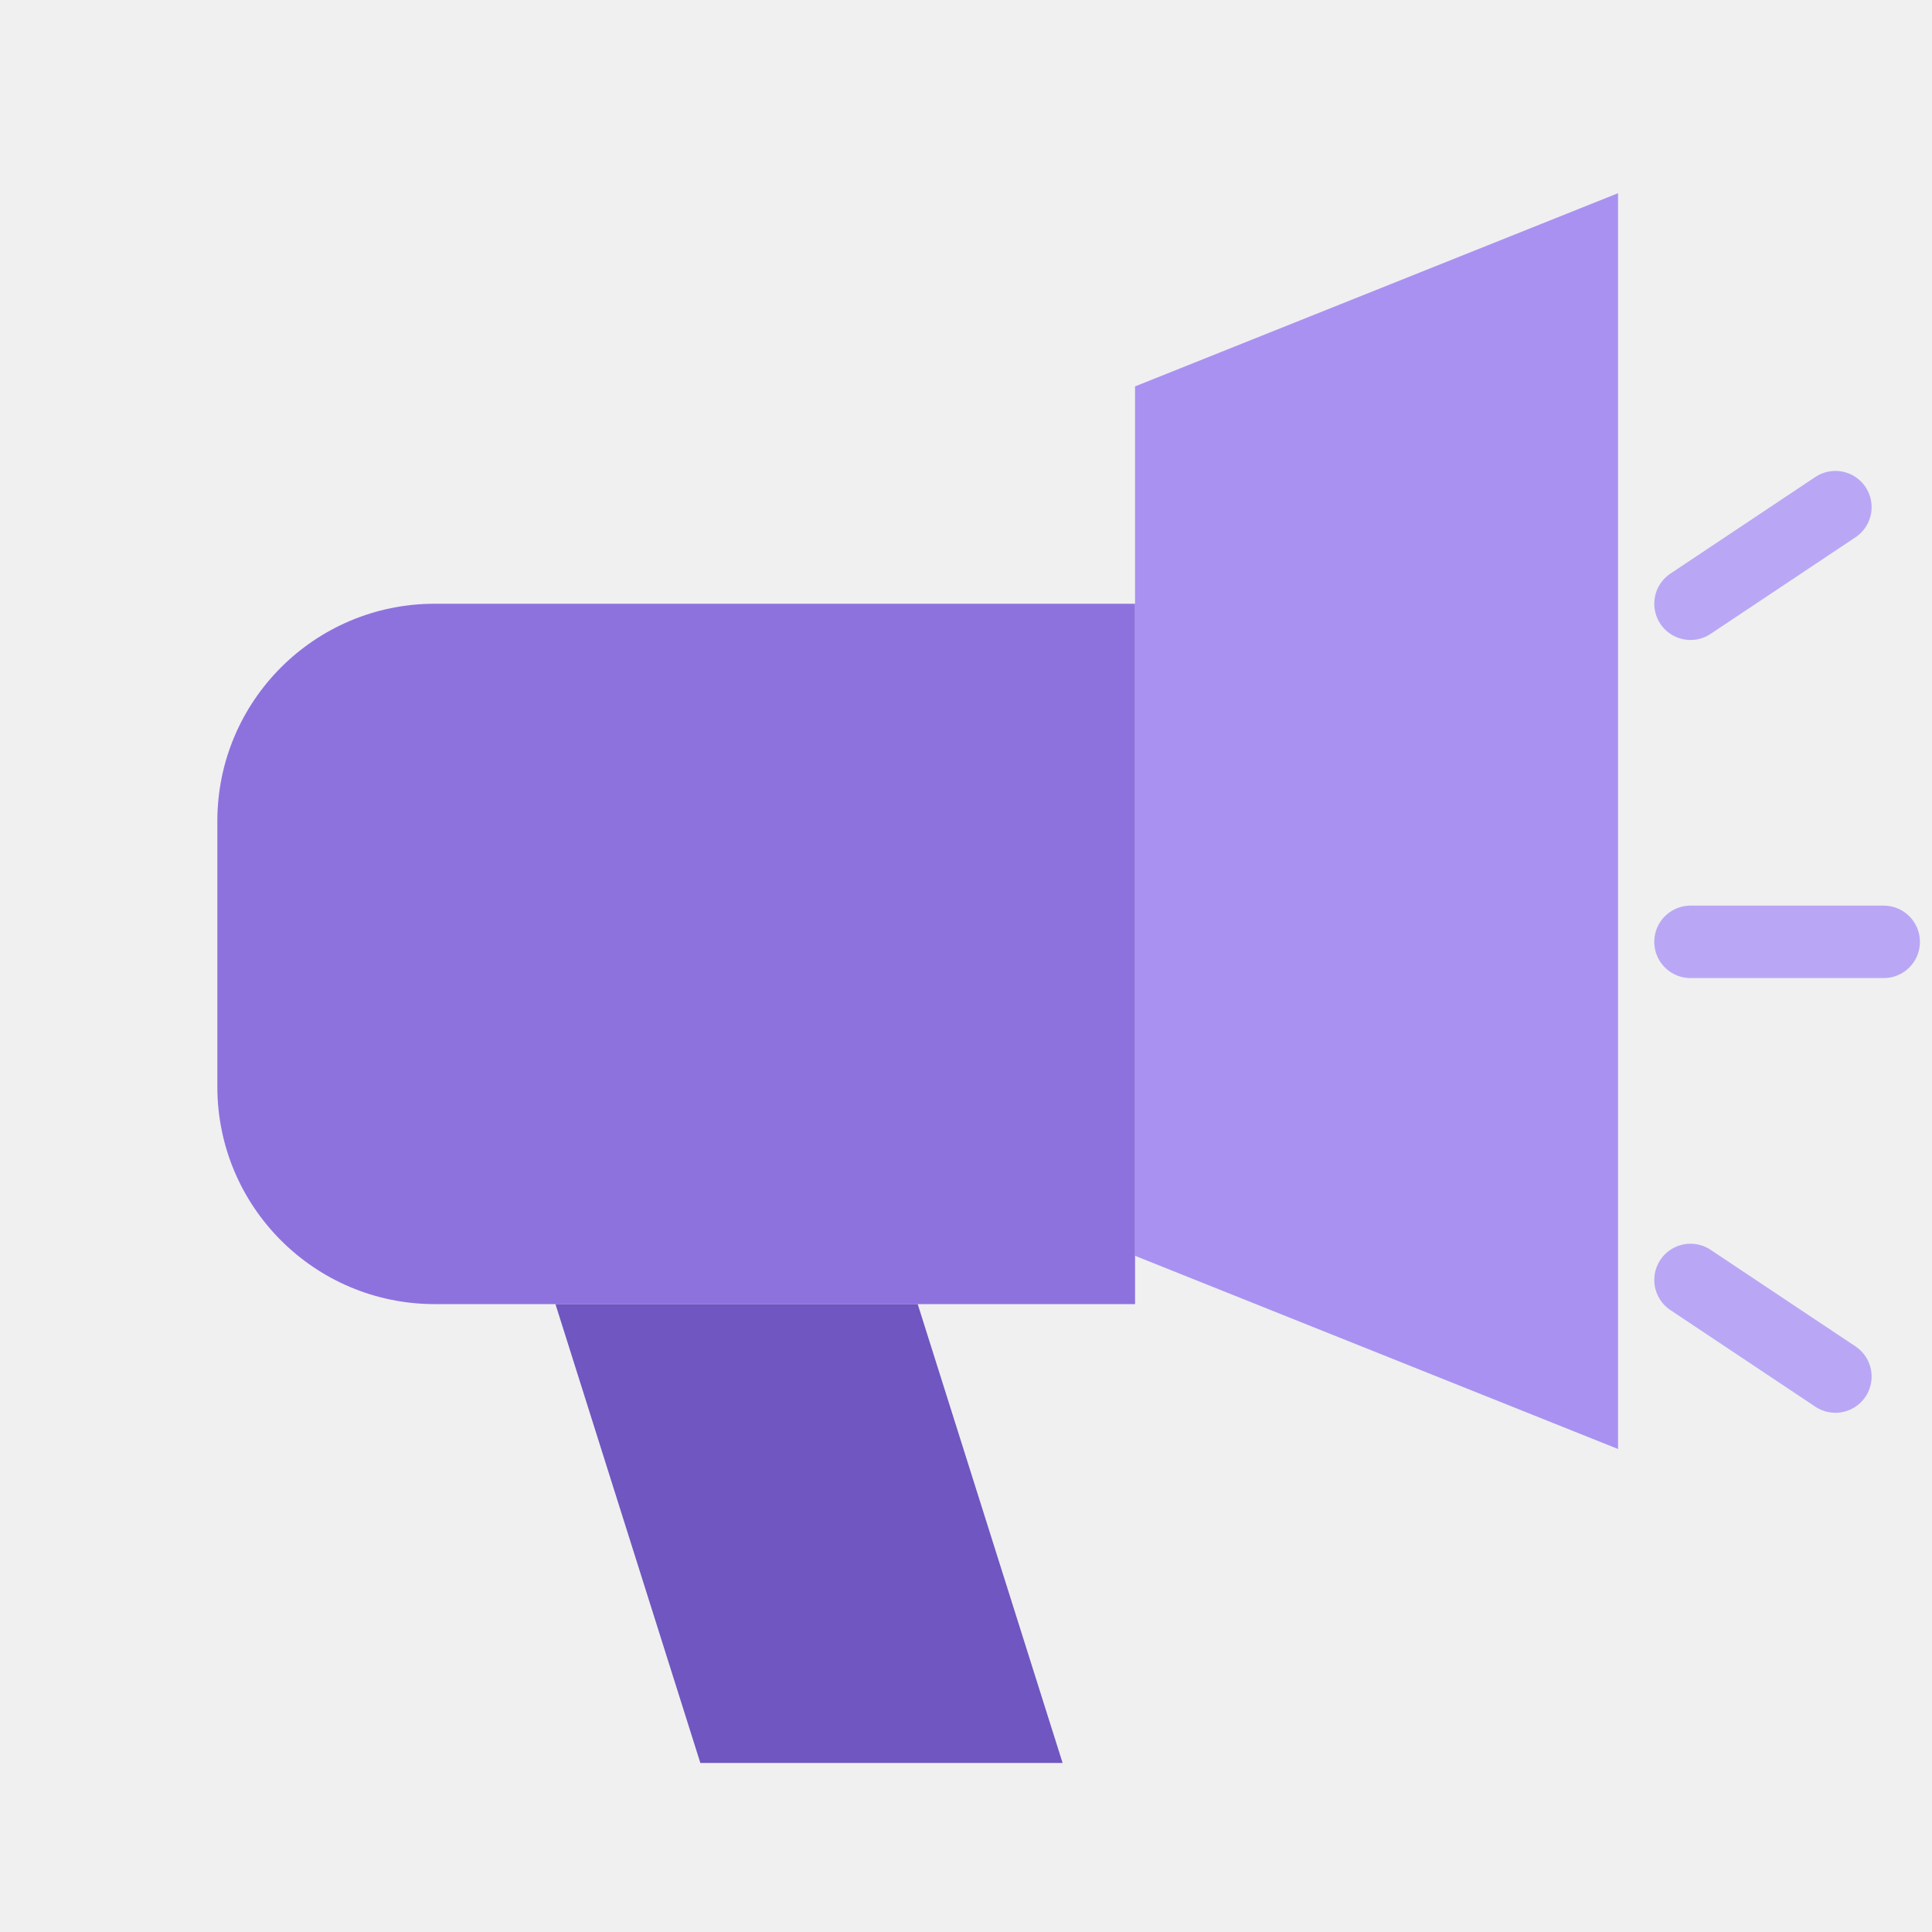
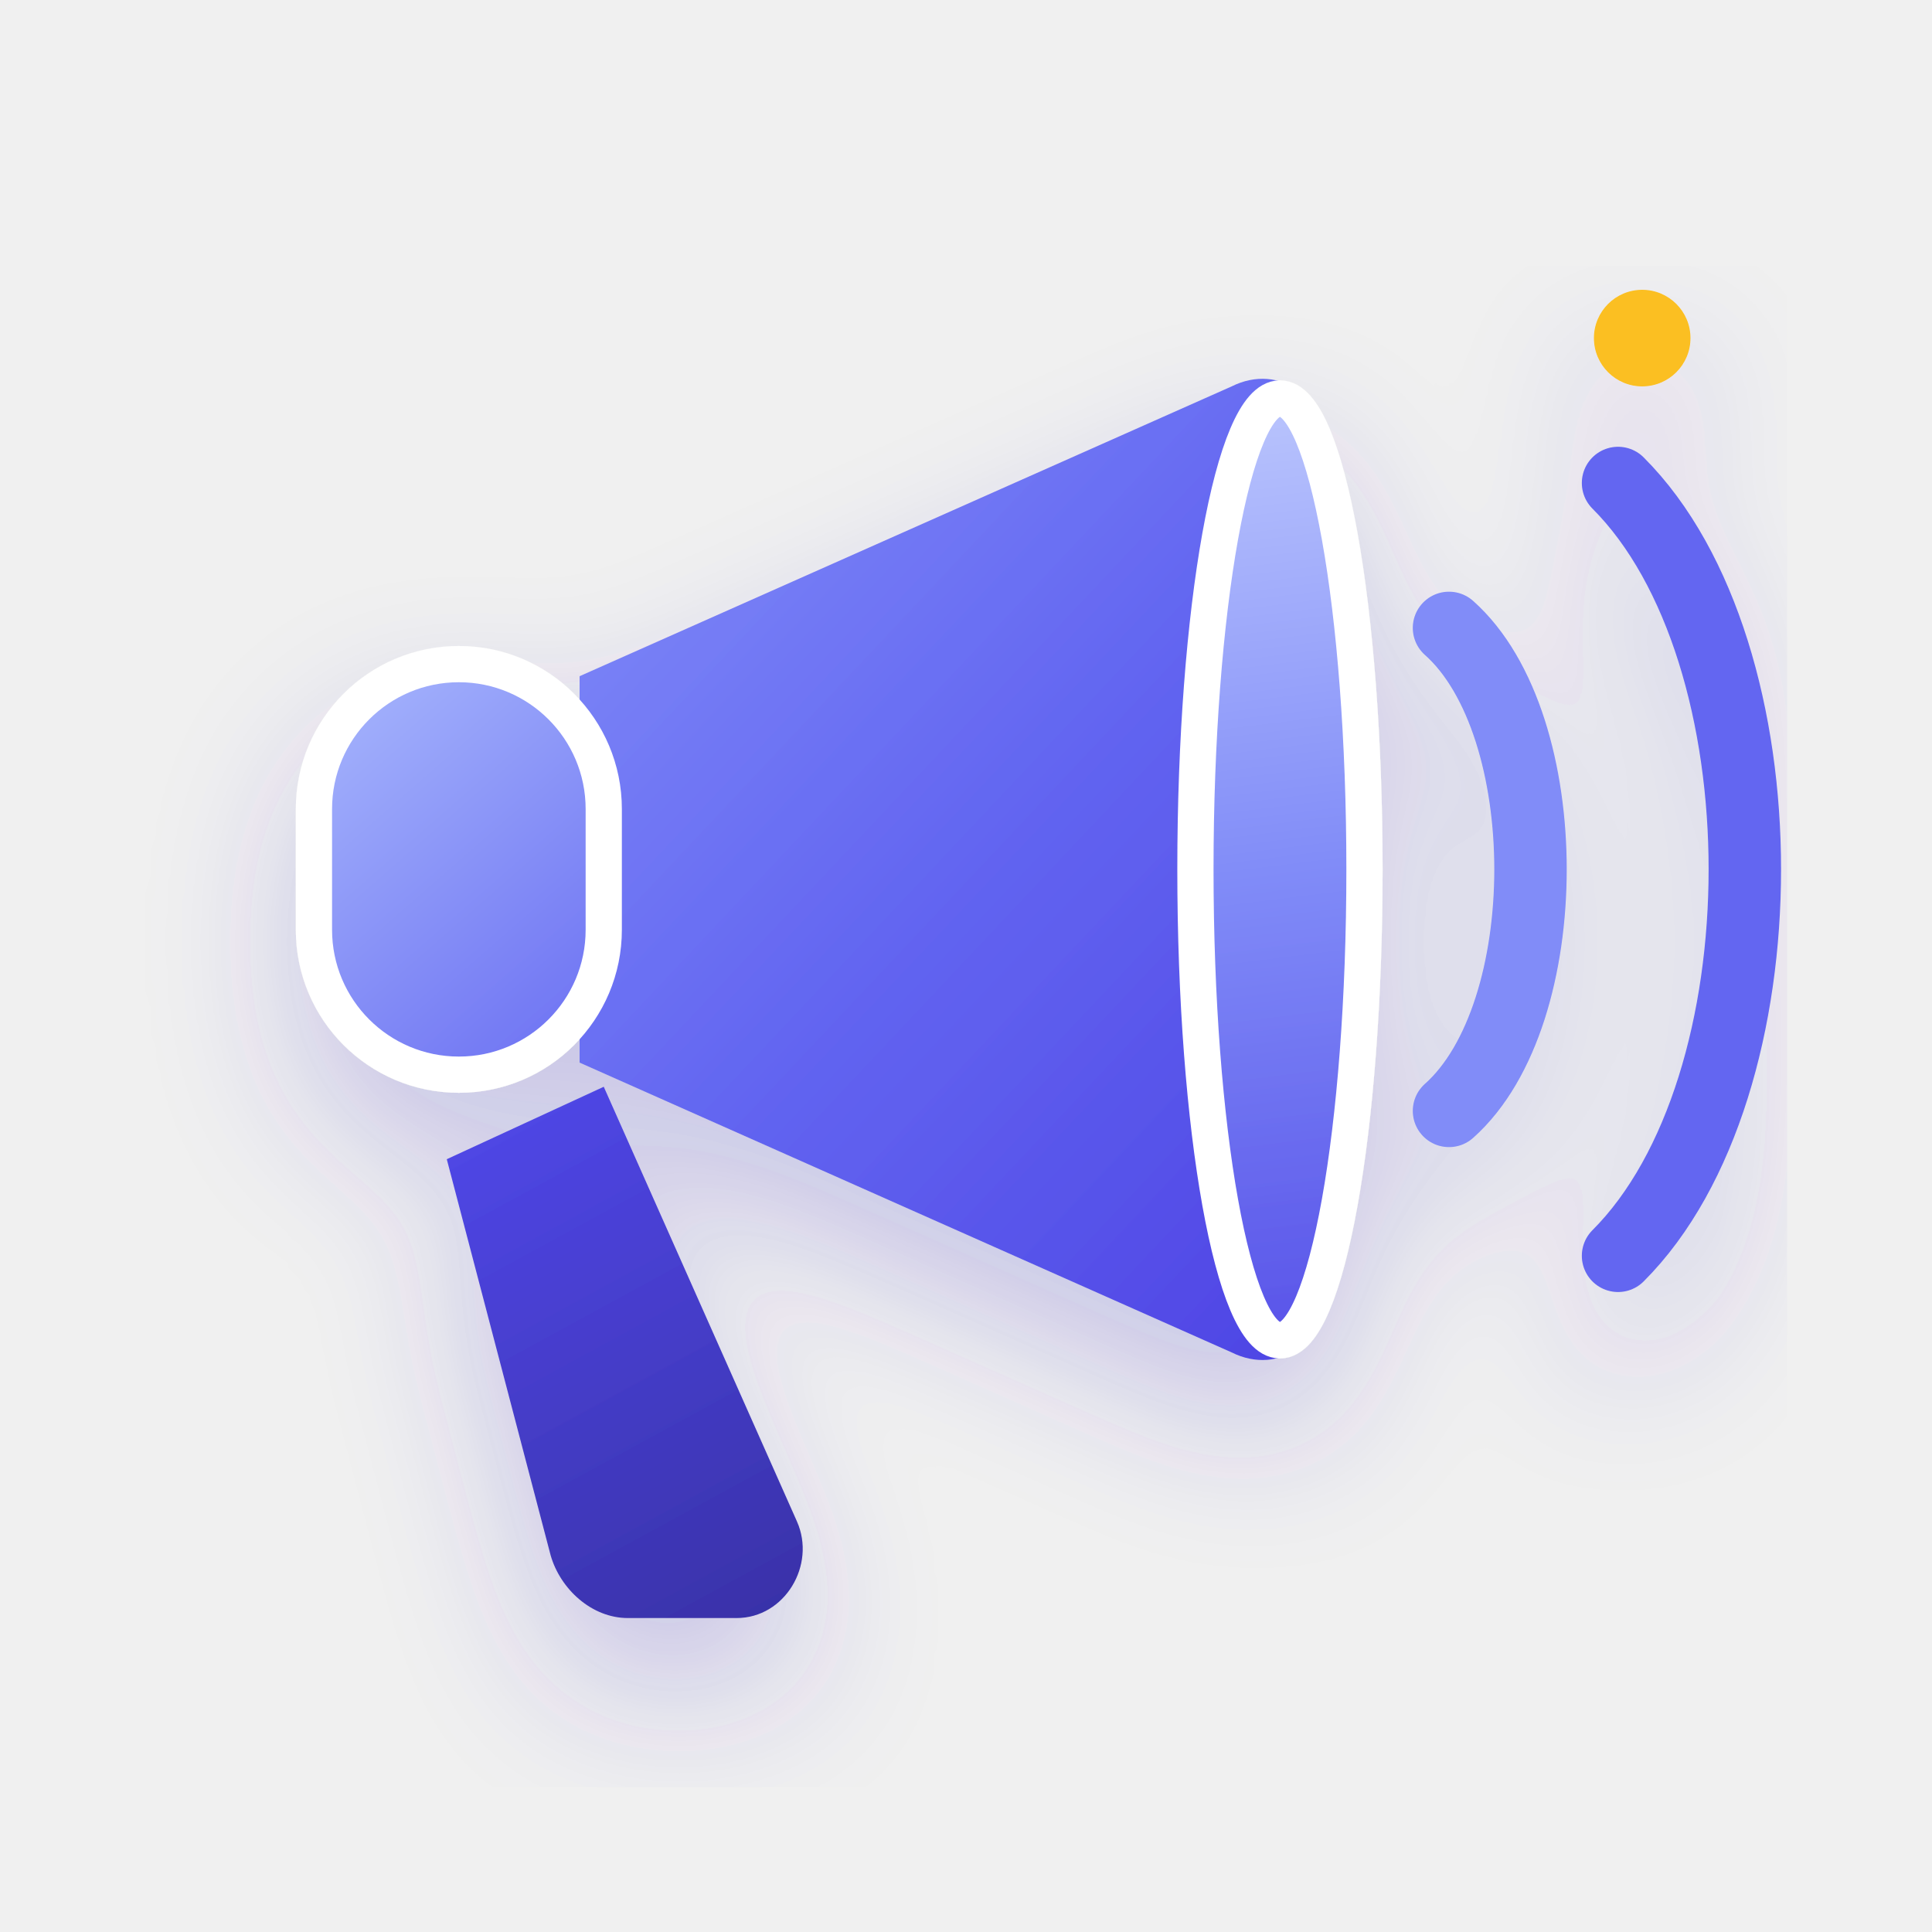
- <svg xmlns="http://www.w3.org/2000/svg" viewBox="0 0 80 80">
-   <path fill="#A991F1" d="M47,16l20,-8v52l-20,-8z" />
-   <path fill="#8D72DE" d="M18,25h29v29H18a9,9 0,0 1,-9 -9V34a9,9 0,0 1,9 -9z" />
-   <path fill="#6F56C0" d="M23,54h15l6,19H29z" />
-   <path fill="none" stroke="#B9A7F5" stroke-width="3" stroke-linecap="round" d="M70,25l6,-4M70,39h8M70,53l6,4" />
+ <svg xmlns="http://www.w3.org/2000/svg" width="80" height="80" viewBox="0 0 80 80" fill="none">
+   <defs>
+     <linearGradient id="megaConeGrad" x1="22" y1="20" x2="56" y2="52" gradientUnits="userSpaceOnUse">
+       <stop offset="0%" stop-color="#818cf8" />
+       <stop offset="50%" stop-color="#6366f1" />
+       <stop offset="100%" stop-color="#4f46e5" />
+     </linearGradient>
+     <linearGradient id="megaBackGrad" x1="12" y1="30" x2="26" y2="46" gradientUnits="userSpaceOnUse">
+       <stop offset="0%" stop-color="#a5b4fc" />
+       <stop offset="100%" stop-color="#6366f1" />
+     </linearGradient>
+     <linearGradient id="megaHandleGrad" x1="22" y1="46" x2="34" y2="68" gradientUnits="userSpaceOnUse">
+       <stop offset="0%" stop-color="#4f46e5" />
+       <stop offset="100%" stop-color="#3730a3" />
+     </linearGradient>
+     <linearGradient id="megaRimGrad" x1="50" y1="12" x2="56" y2="60" gradientUnits="userSpaceOnUse">
+       <stop offset="0%" stop-color="#c7d2fe" />
+       <stop offset="50%" stop-color="#818cf8" />
+       <stop offset="100%" stop-color="#4f46e5" />
+     </linearGradient>
+     <filter id="megaGlow" x="6" y="8" width="68" height="66" filterUnits="userSpaceOnUse">
+       <feDropShadow dx="0" dy="3" stdDeviation="3" flood-color="#4338ca" flood-opacity="0.22" />
+     </filter>
+   </defs>
+   <g filter="url(#megaGlow)">
+     <path d="M25 45 L33 63 C33.8 64.8 32.5 67 30.5 67 L26 67 C24.5 67 23.2 65.8 22.8 64.4 L18.5 48 Z" fill="url(#megaHandleGrad)" />
+     <path d="M24 28 L51 16 C53 15 55 16.5 55 18.8 L55 53.2 C55 55.5 53 57 51 56 L24 44 Z" fill="url(#megaConeGrad)" />
+     <rect x="13" y="27.5" width="12" height="17" rx="6" fill="url(#megaBackGrad)" stroke="#ffffff" stroke-width="1.5" />
+     <ellipse cx="53" cy="36" rx="3.5" ry="19.5" fill="url(#megaRimGrad)" stroke="#ffffff" stroke-width="1.5" />
+     <path d="M60 26 C64.5 30 64.5 42 60 46" stroke="#818cf8" stroke-width="3" stroke-linecap="round" />
+     <path d="M67 20 C74 27 74 45 67 52" stroke="#6366f1" stroke-width="3" stroke-linecap="round" />
+     <circle cx="68" cy="14" r="2" fill="#fbbf24" />
+   </g>
</svg>
